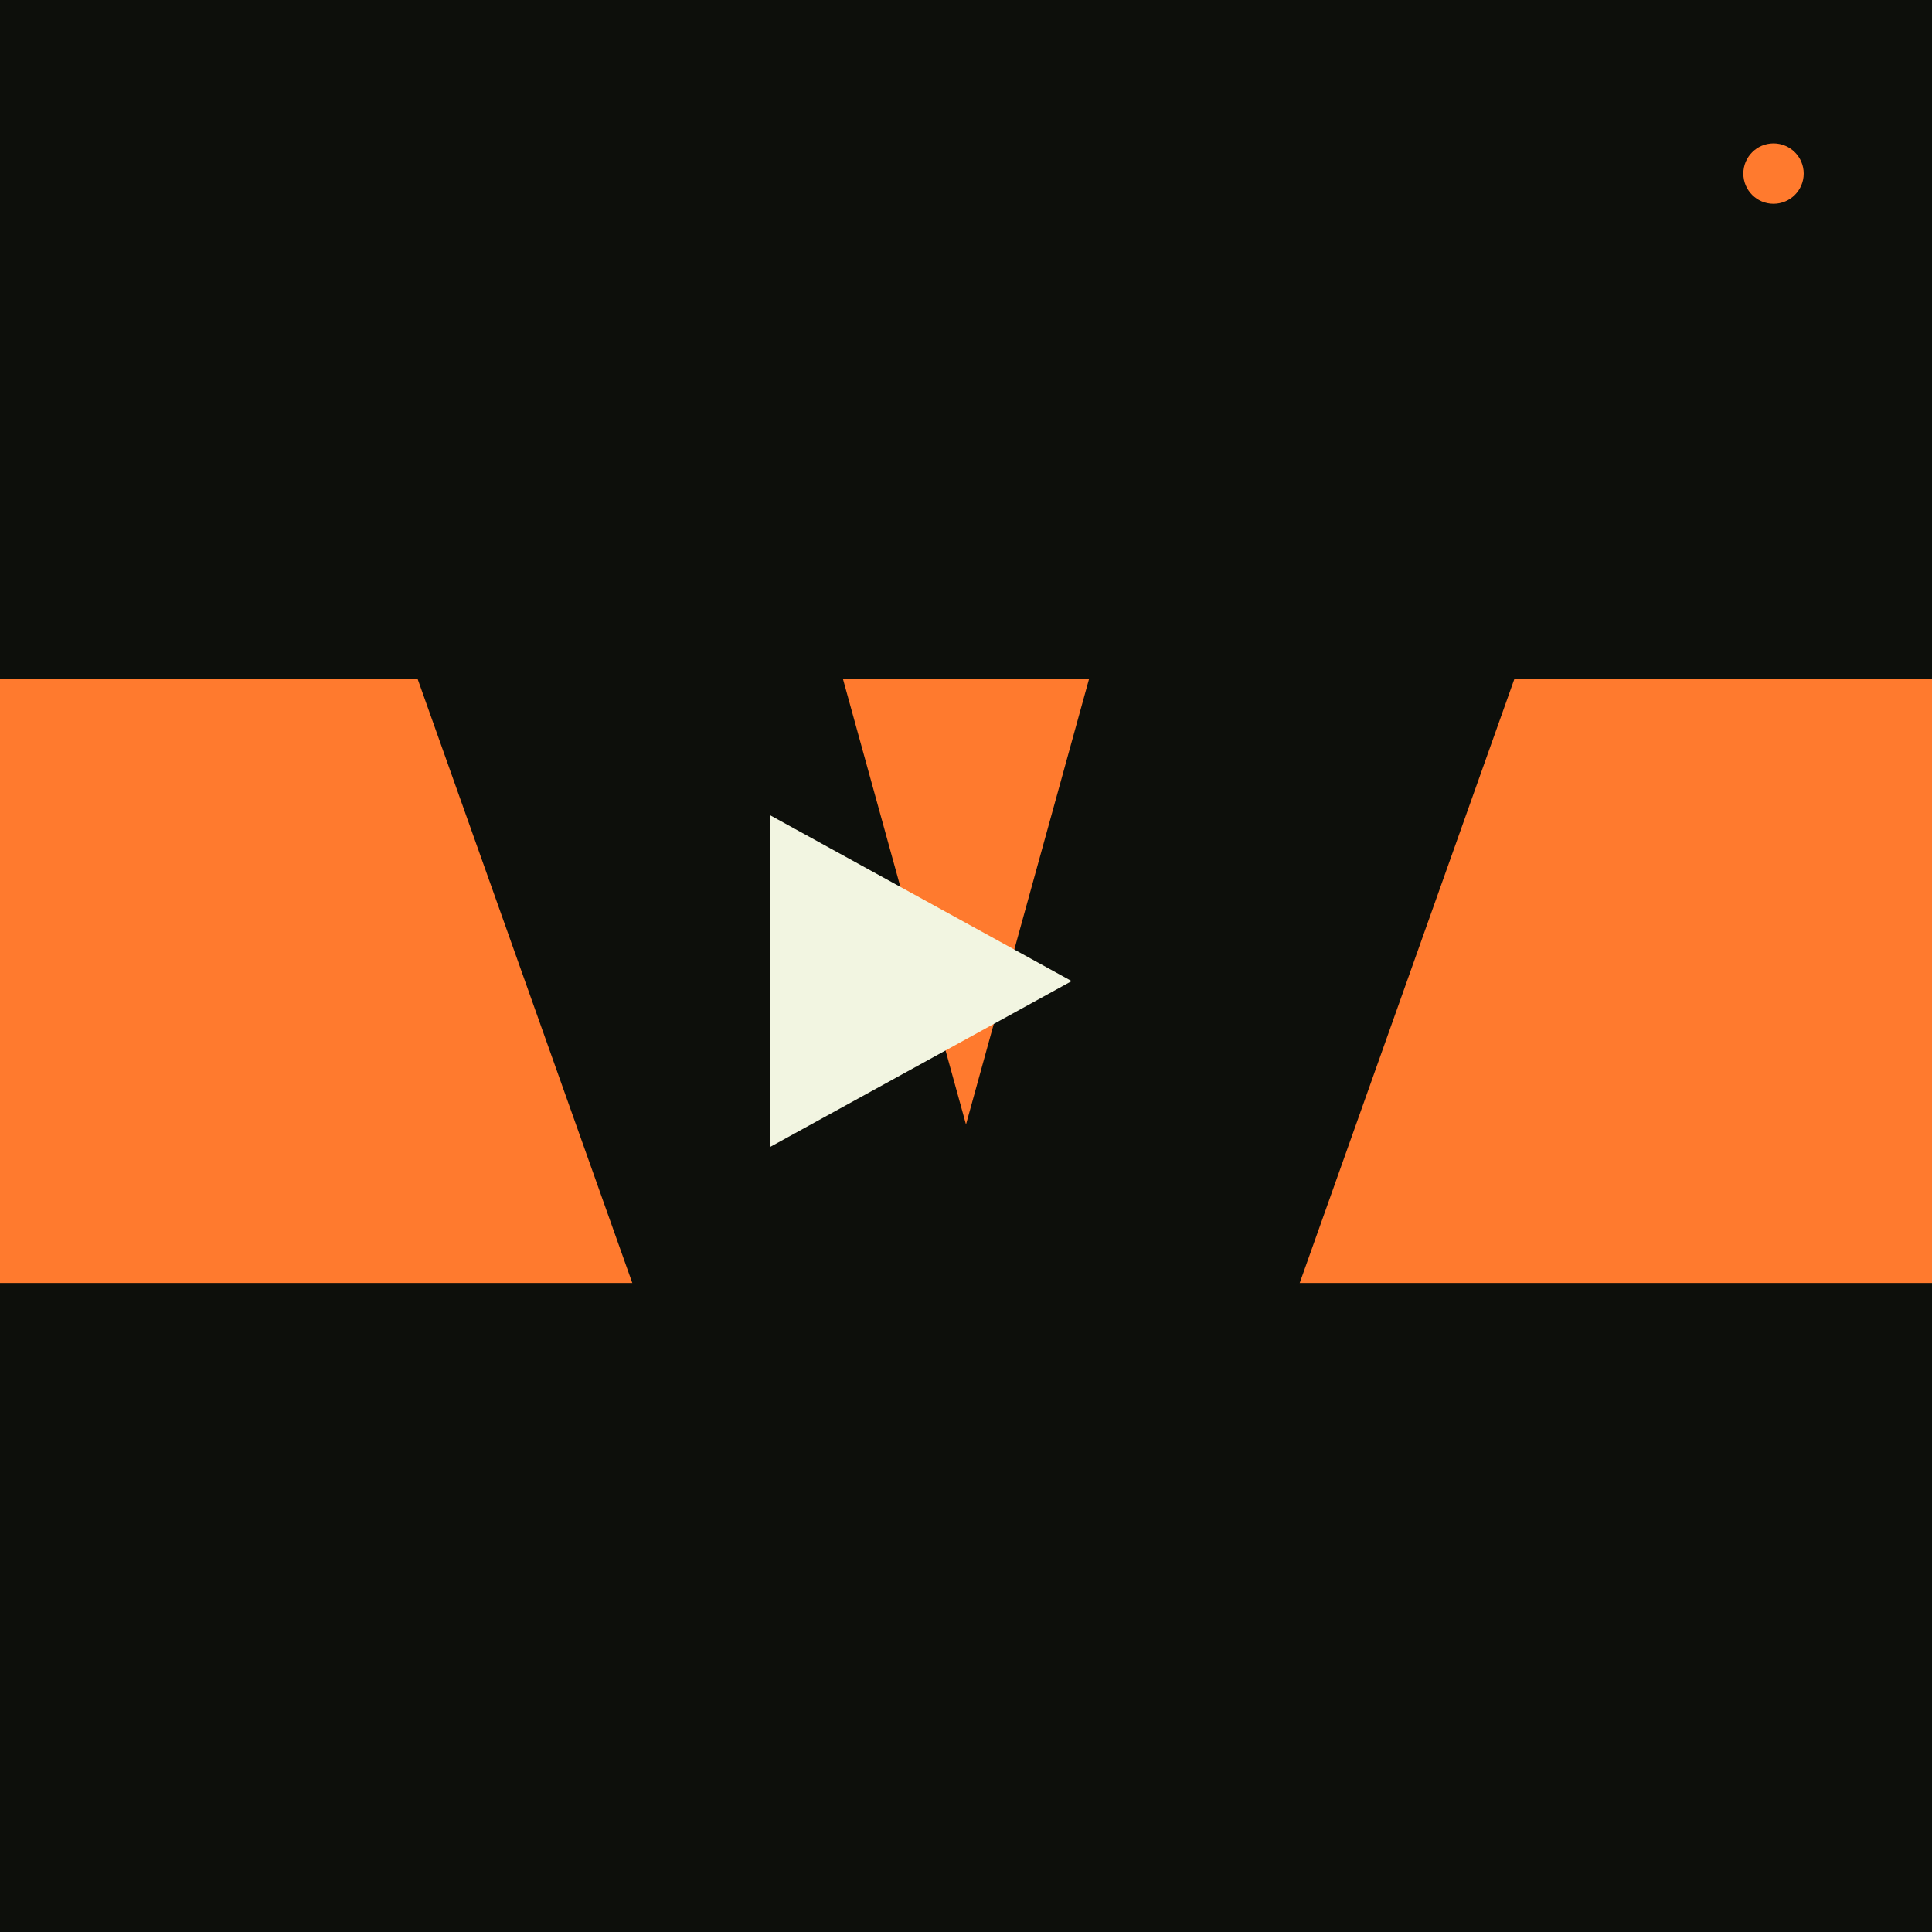
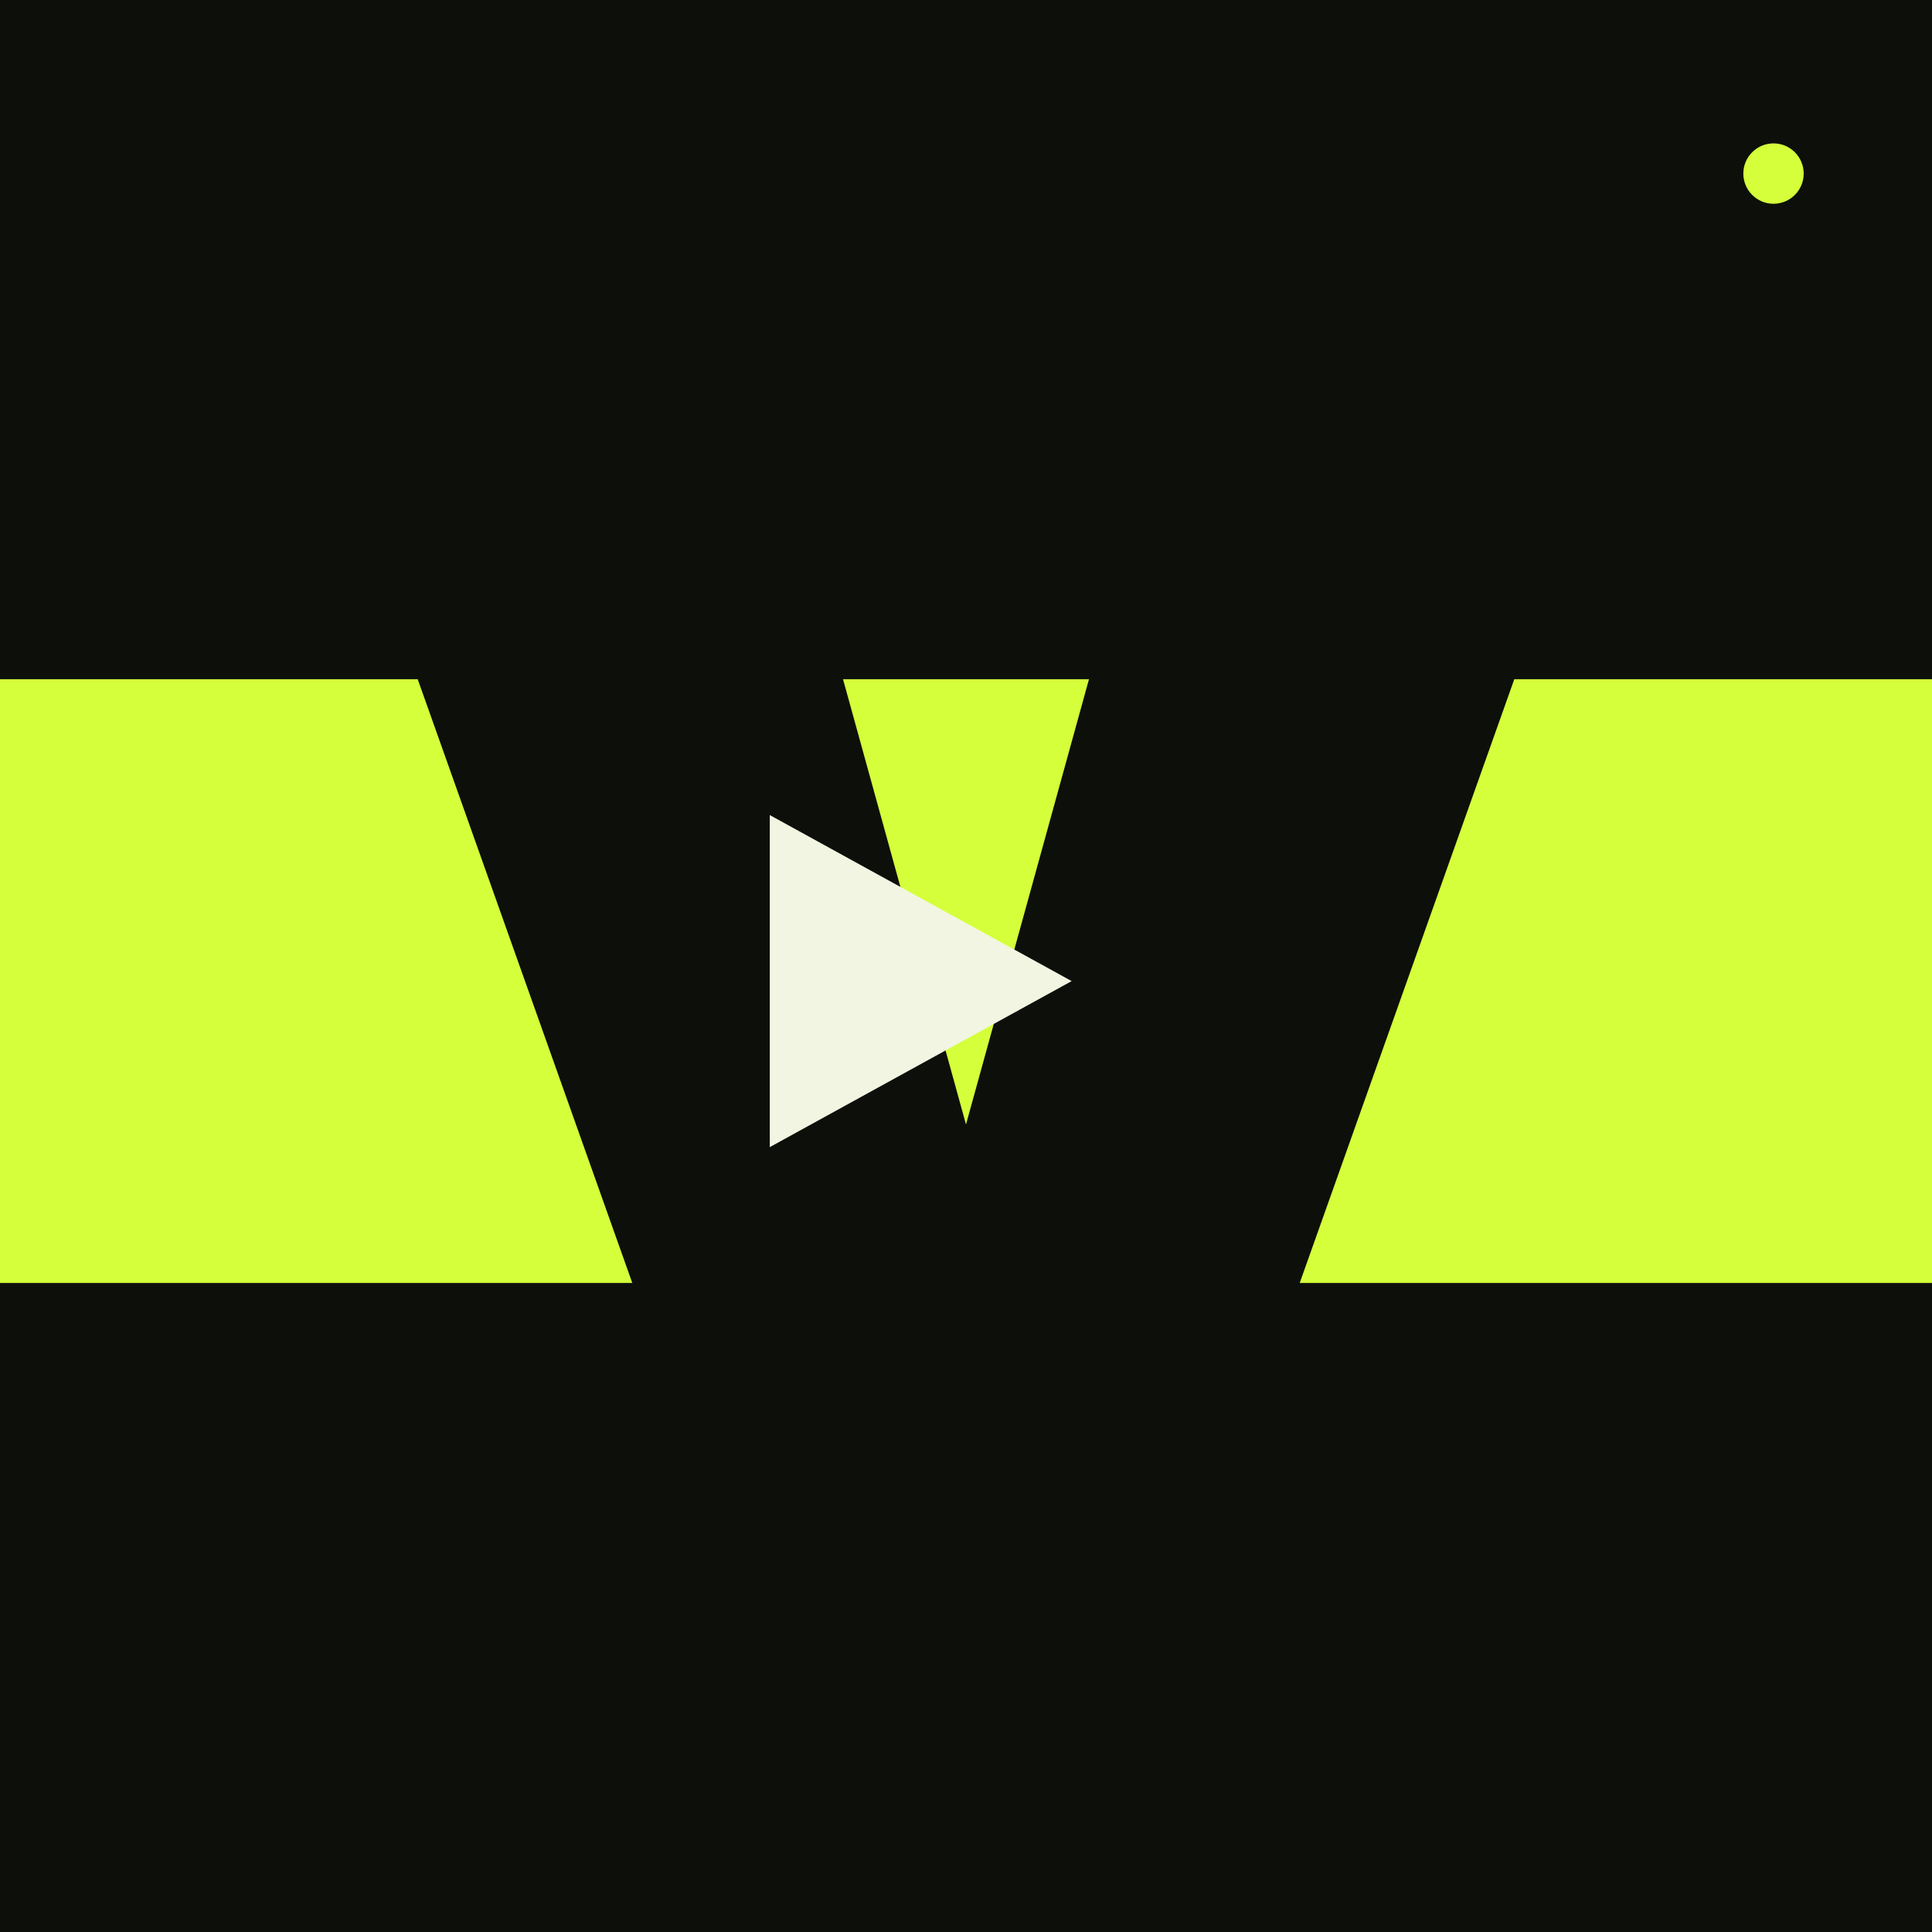
<svg xmlns="http://www.w3.org/2000/svg" viewBox="0 0 512 512" width="512" height="512">
  <rect width="512" height="512" fill="#0D0F0B" />
-   <rect x="0" y="180" width="512" height="160" fill="#FF7A2E" />
+   <rect x="0" y="180" width="512" height="160" fill="#D4FF3A" />
  <polygon fill="#0D0F0B" points="78,88 198,88 256,298 314,88 434,88 316,420 196,420" />
  <polygon fill="#F2F5E1" points="204,216 204,304 284,260" />
-   <circle cx="470" cy="46" r="8" fill="#FF7A2E" />
+   <circle cx="470" cy="46" r="8" fill="#D4FF3A" />
</svg>
